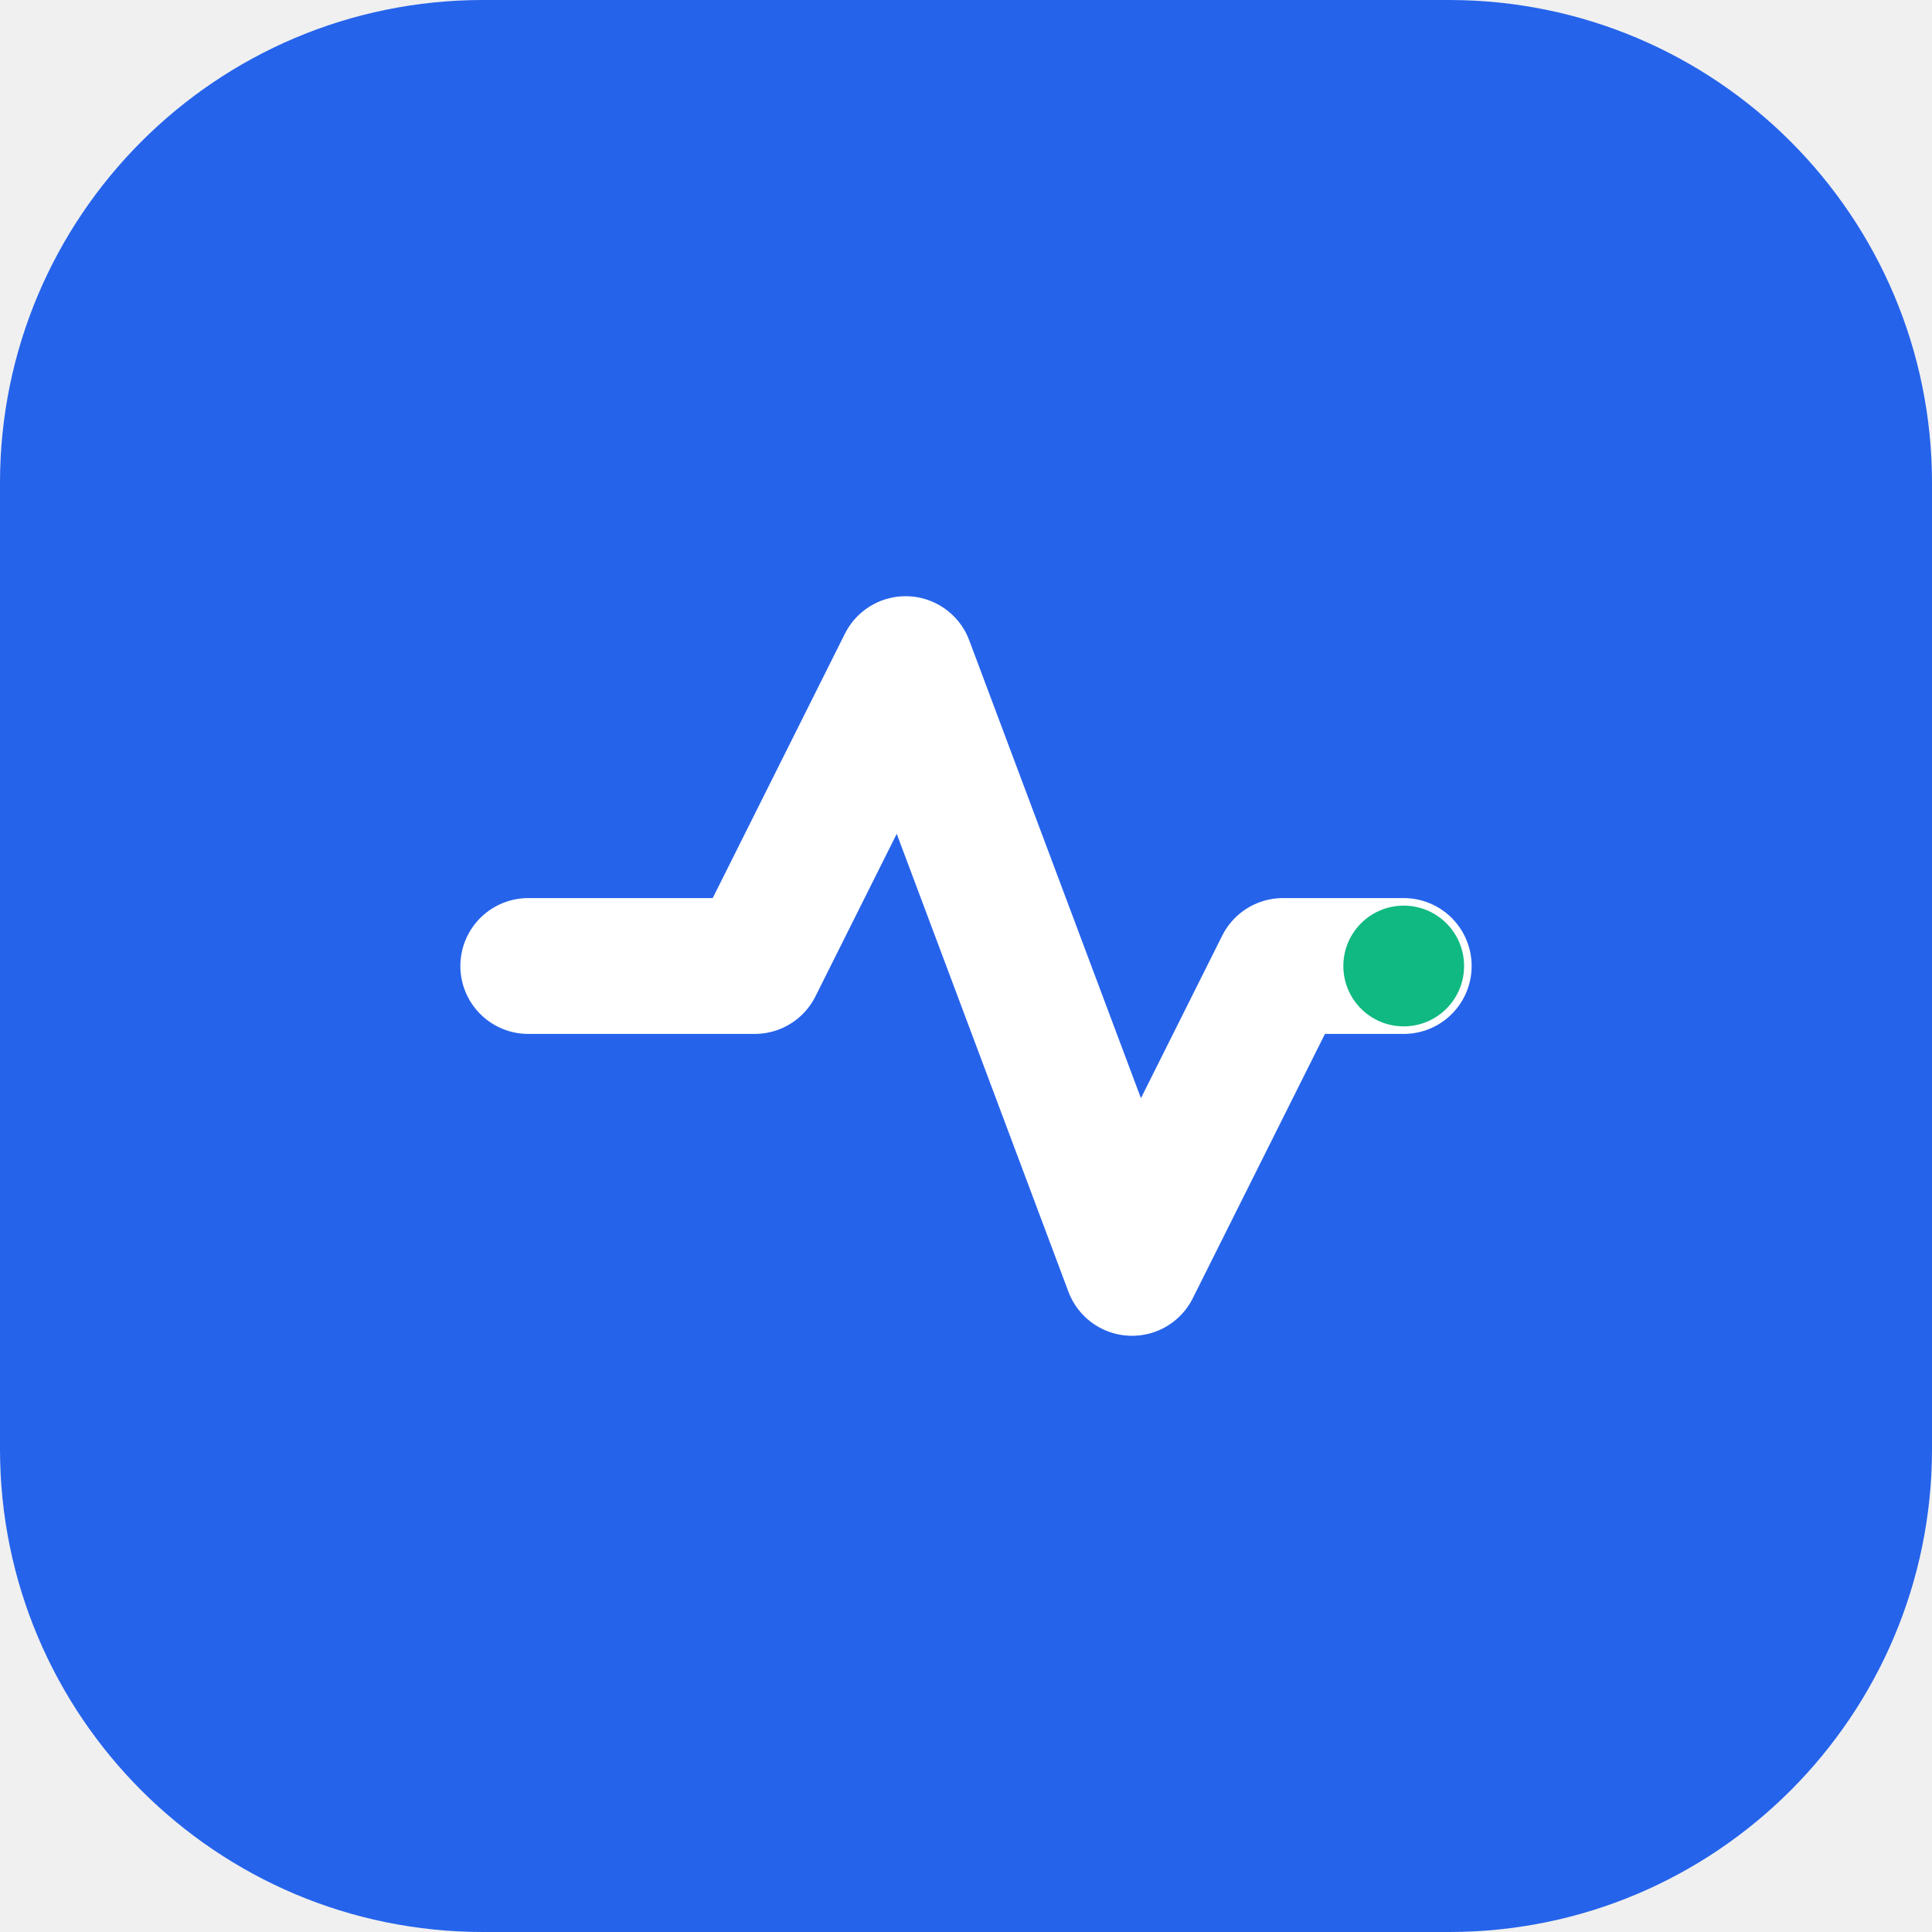
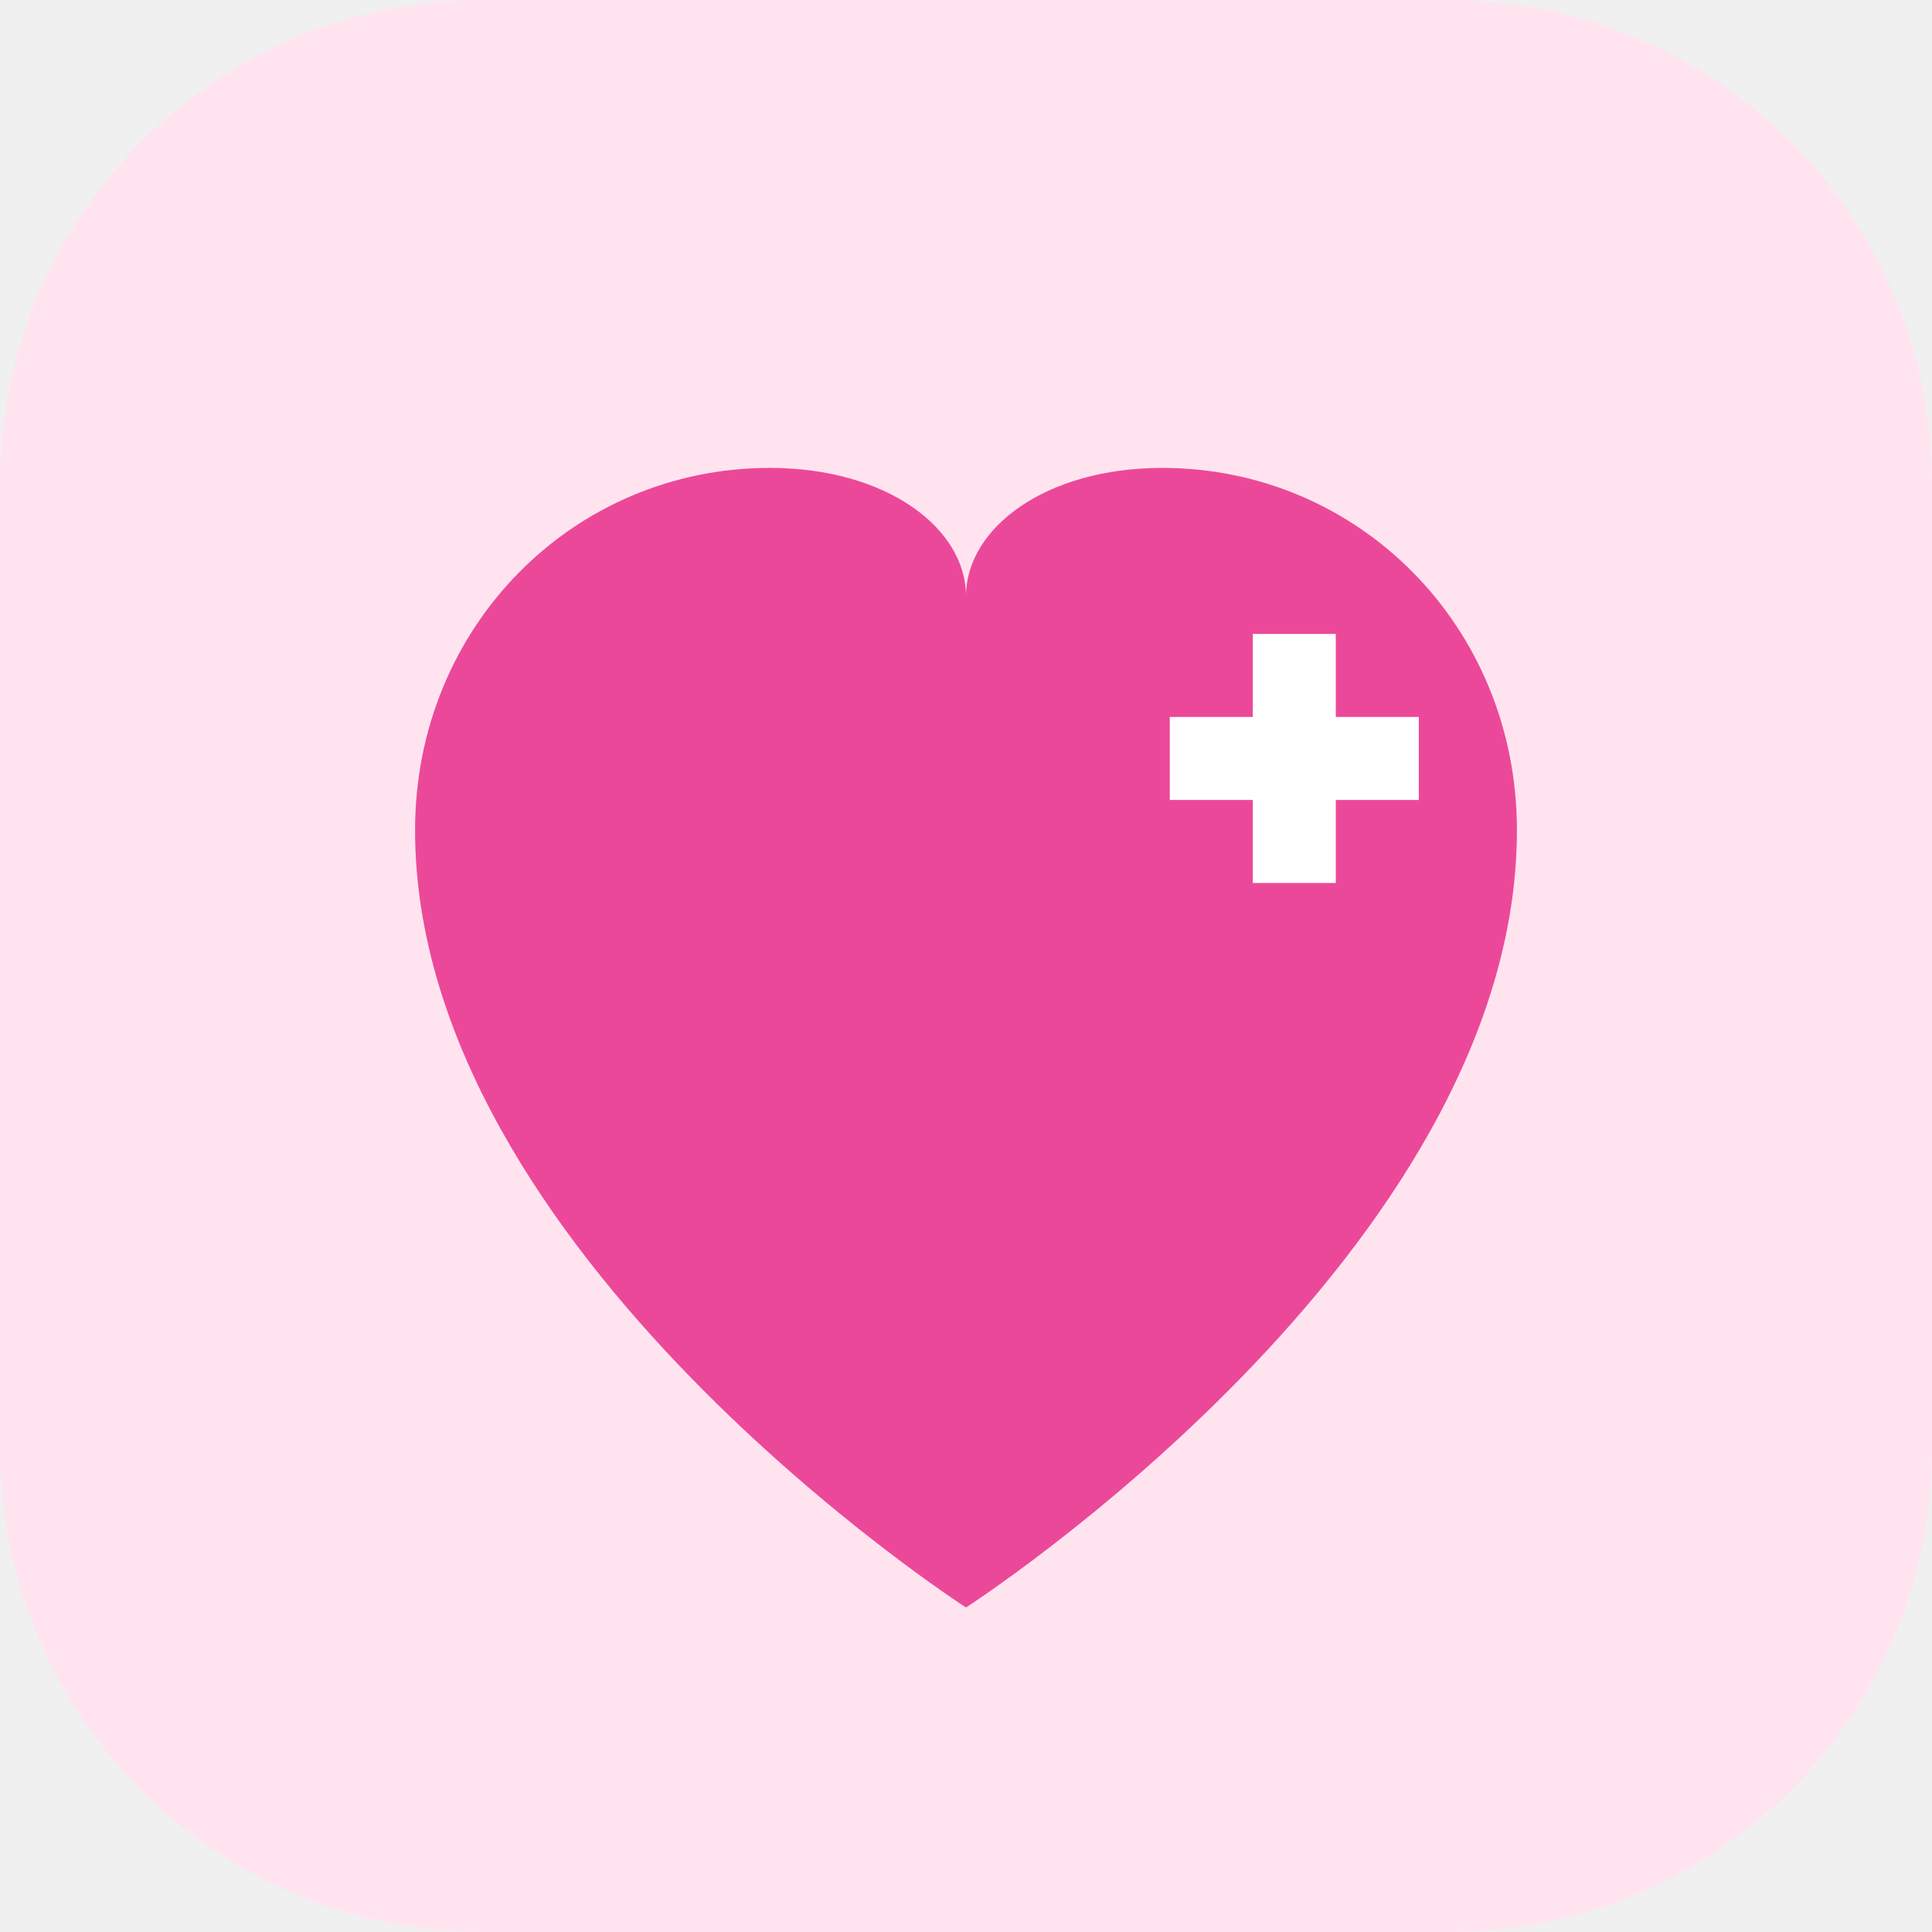
<svg xmlns="http://www.w3.org/2000/svg" viewBox="0 0 512 512" width="512" height="512">
-   <rect width="512" height="512" rx="128" fill="#2563eb" />
-   <path d="M140 256h60l40-80 60 160 40-80h32" fill="none" stroke="#ffffff" stroke-width="36" stroke-linecap="round" stroke-linejoin="round" />
-   <circle cx="372" cy="256" r="16" fill="#10b981" />
+   <rect width="512" height="512" rx="128" fill="#FFE4EF" />
+   <path d="M256 426s-146-94-146-206c0-54 42-96 94-96 31 0 52 16 52 34 0-18 21-34 52-34 52 0 94 42 94 96 0 112-146 206-146 206z" fill="#EC4899" />
+   <path d="M332 168h22v22h22v22h-22v22h-22v-22h-22v-22h22z" fill="#ffffff" />
</svg>
